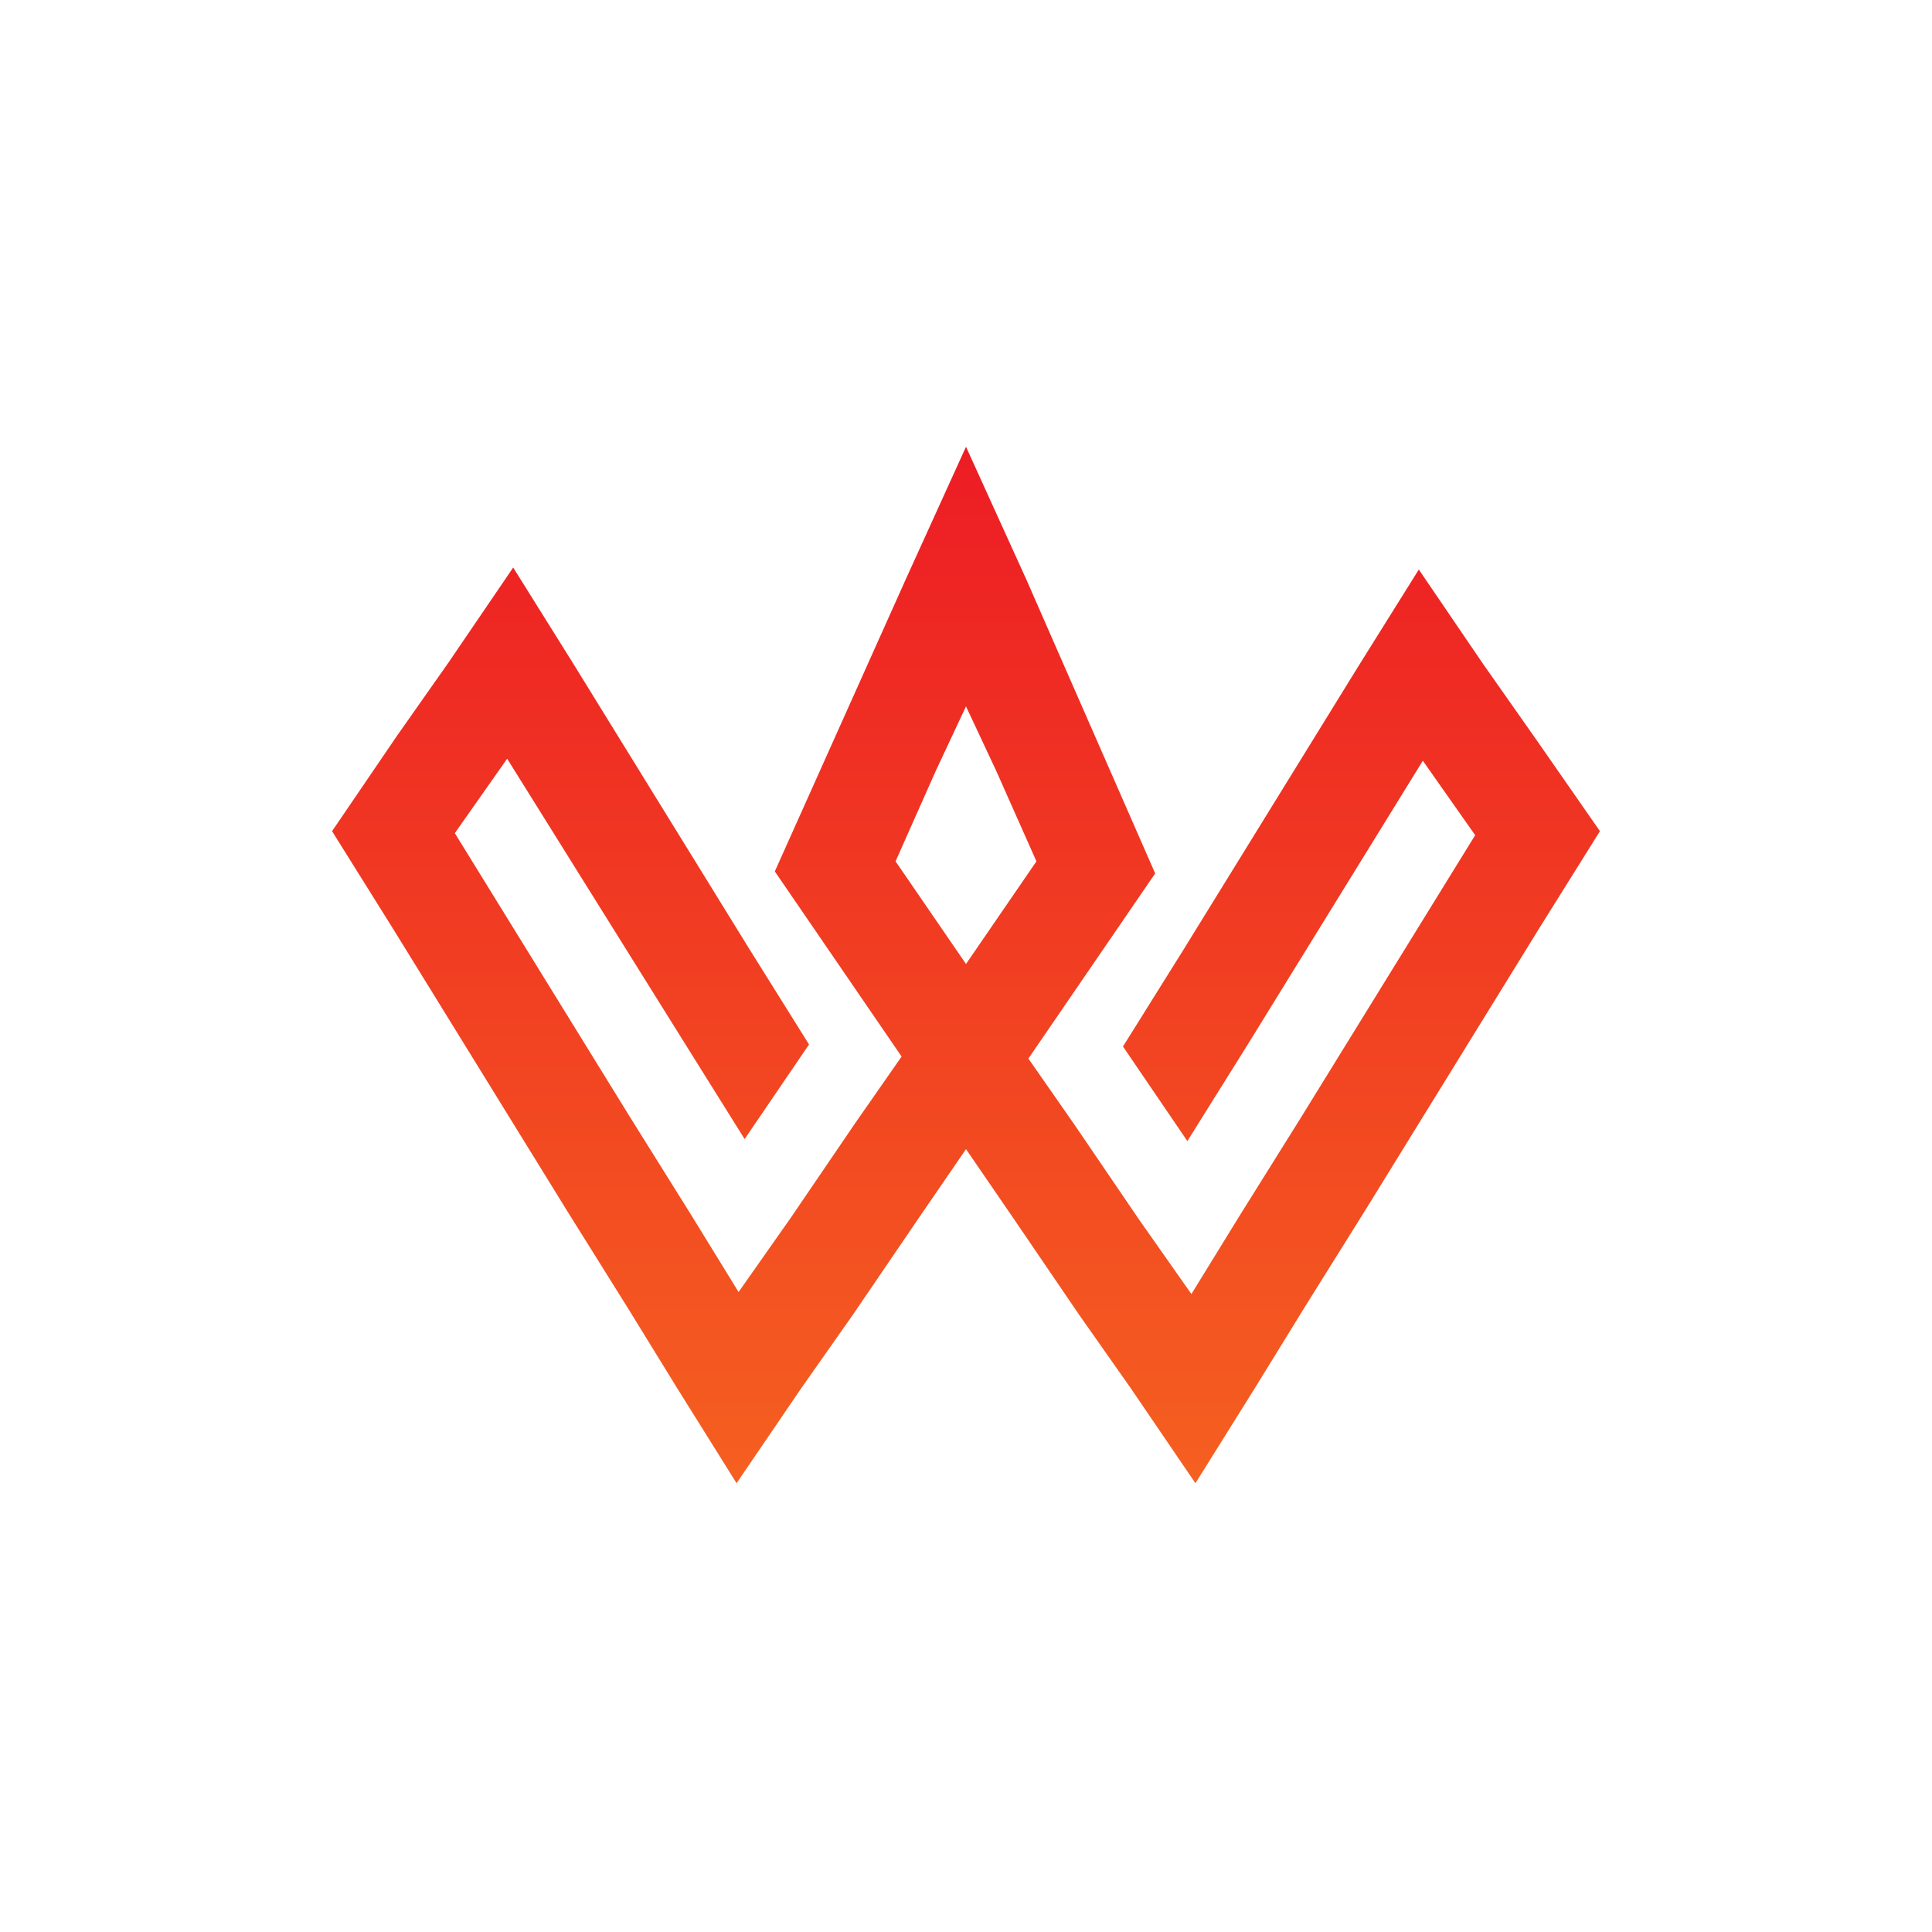
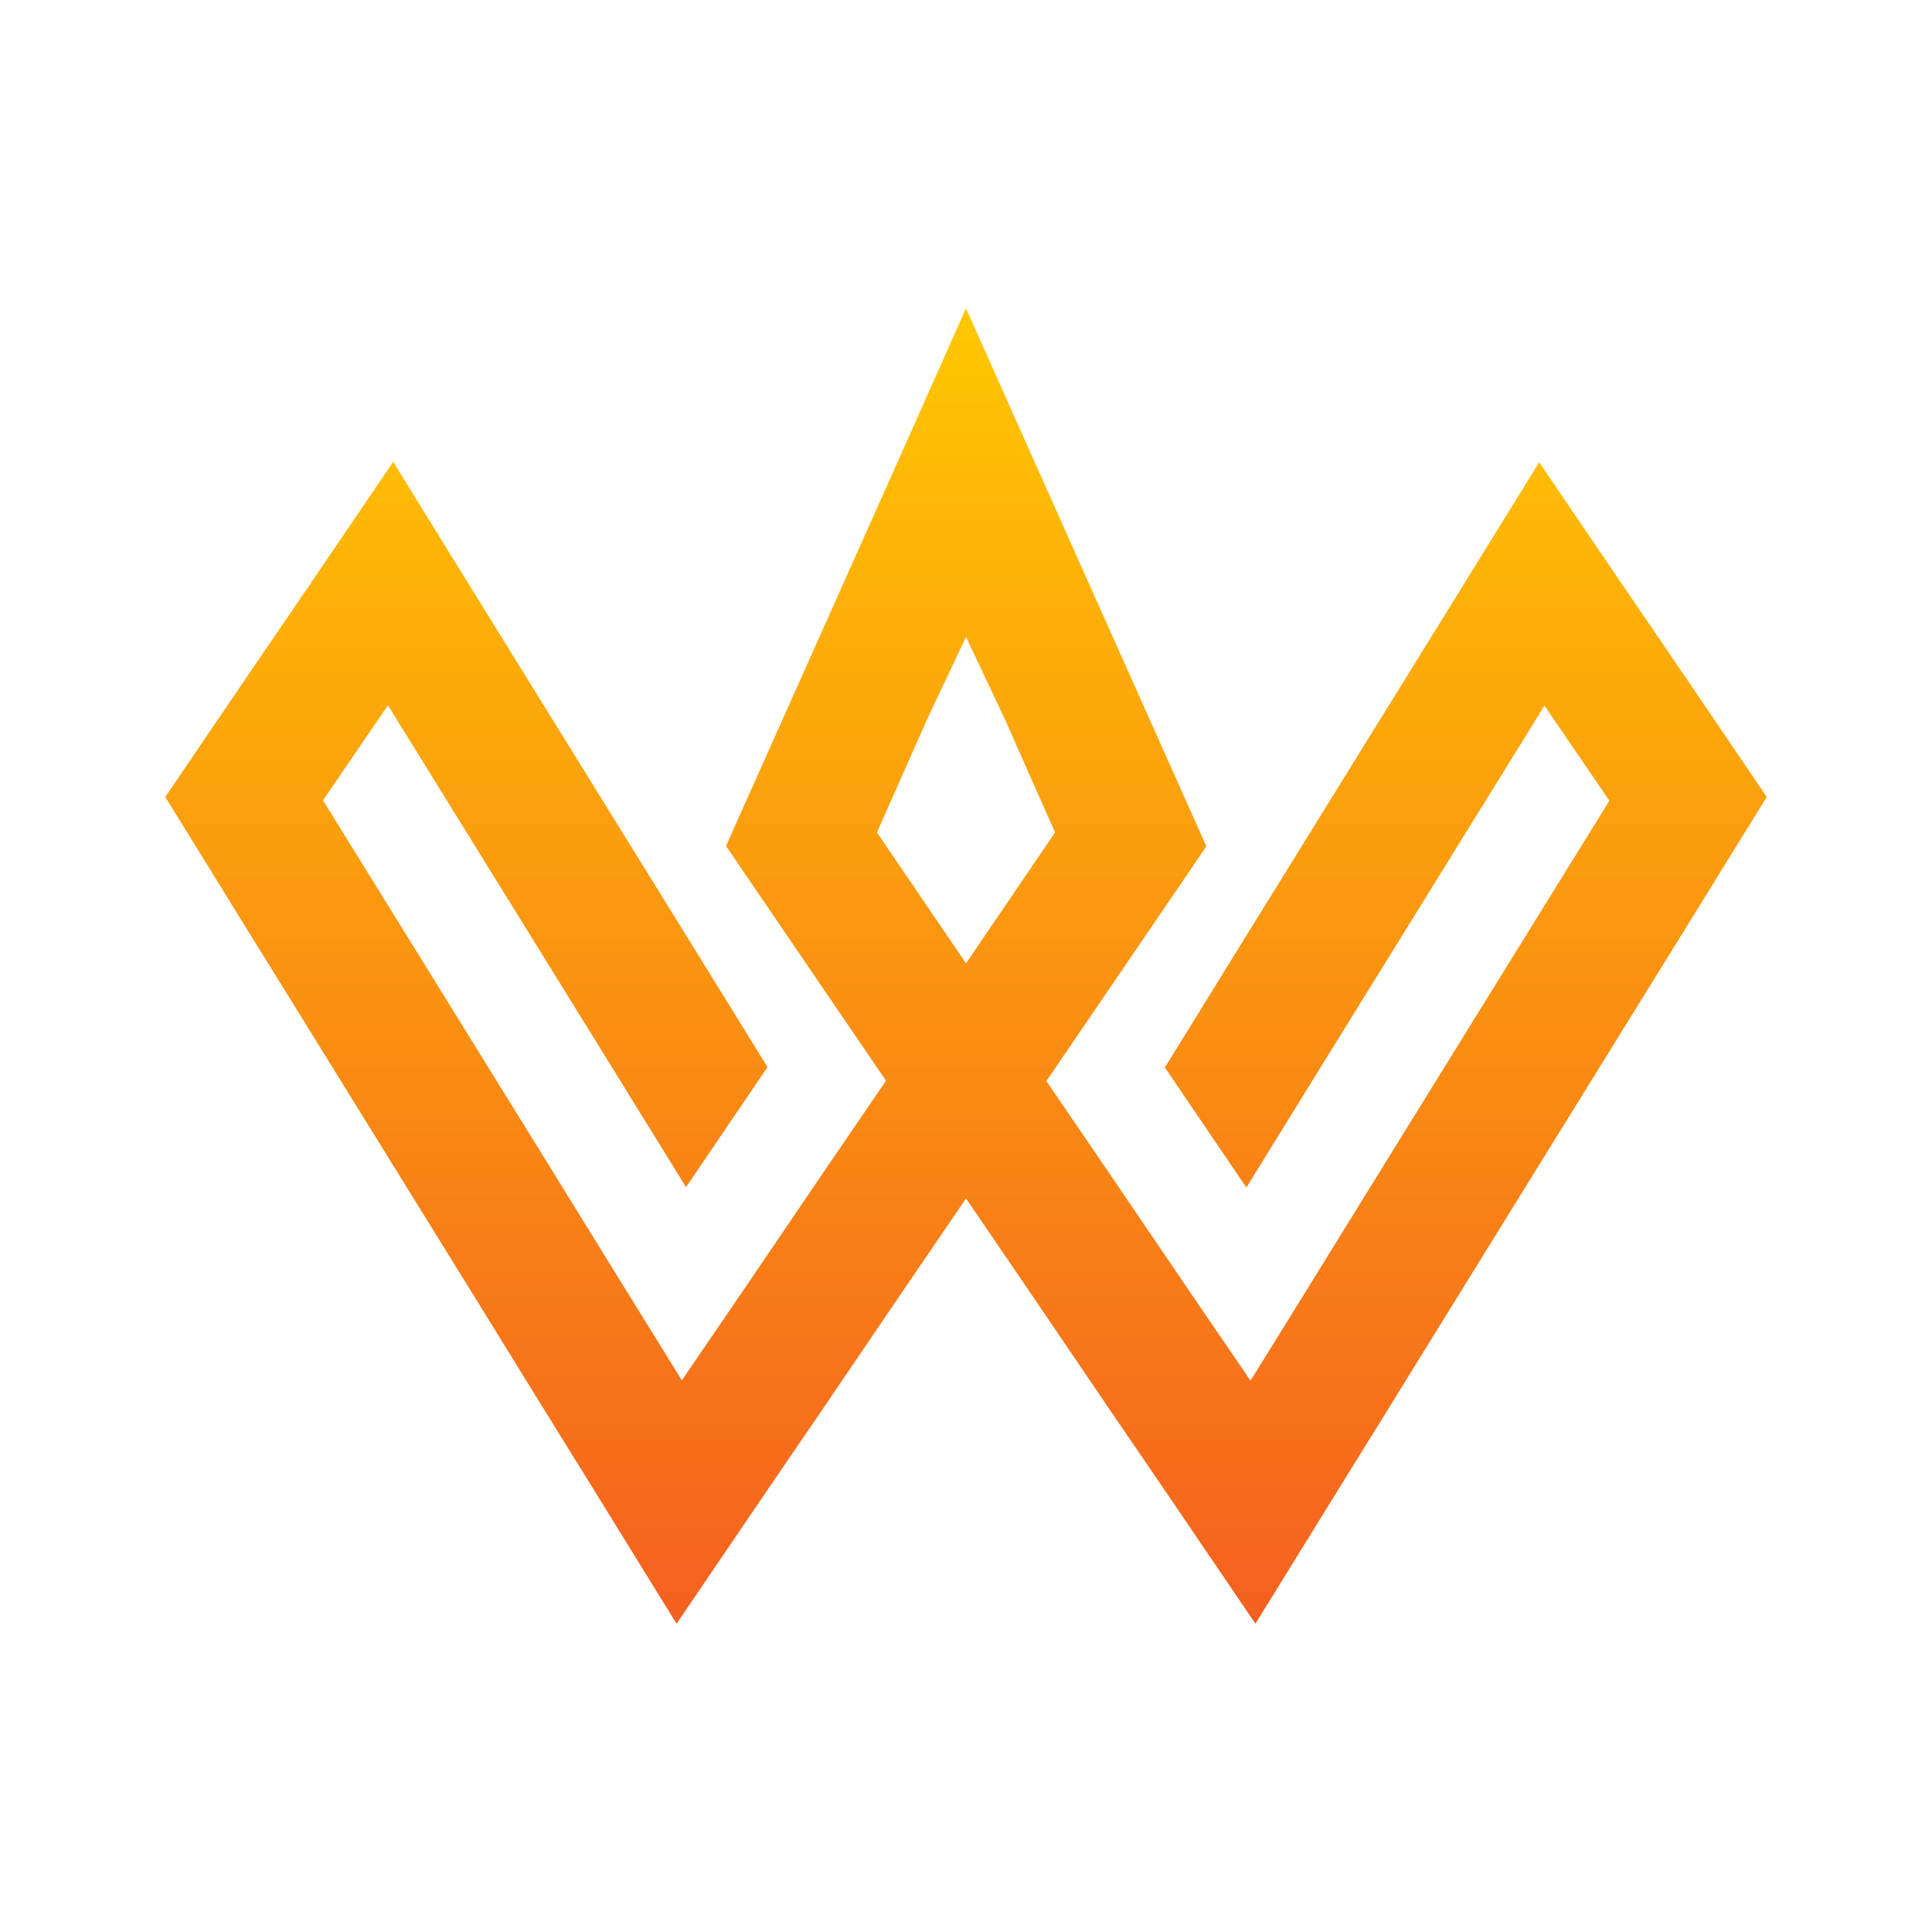
- <svg xmlns="http://www.w3.org/2000/svg" version="1.1" id="图层_1" x="0px" y="0px" viewBox="0 0 96 96" style="enable-background:new 0 0 96 96;" xml:space="preserve">
+ <svg xmlns="http://www.w3.org/2000/svg" version="1.1" id="图层_1" x="0px" y="0px" viewBox="0 0 512 512" style="enable-background:new 0 0 512 512;" xml:space="preserve">
  <style type="text/css">
- 	.st0{fill:none;}
- 	.st1{fill:url(#SVGID_1_);}
+ 	.st0{fill:url(#SVGID_1_);}
</style>
-   <rect class="st0" width="96" height="96" />
-   <linearGradient id="SVGID_1_" gradientUnits="userSpaceOnUse" x1="48" y1="73.85" x2="48" y2="22.15">
+   <linearGradient id="SVGID_1_" gradientUnits="userSpaceOnUse" x1="256" y1="430.255" x2="256" y2="81.745">
    <stop offset="0" style="stop-color:#F56020" />
-     <stop offset="1" style="stop-color:#ED1C24" />
+     <stop offset="1" style="stop-color:#FFC700" />
  </linearGradient>
-   <path class="st1" d="M76.3,36.7l-2.6-3.7l-3.2-4.7l-3,4.8l-8.7,14.1l-3,4.8l3.2,4.7l3-4.8l8.7-14.1l2.6,3.7l-8.7,14.1l-3,4.8  l-2.4,3.9l-2.6-3.7l-3.2-4.7l-2.3-3.3l6.3-9.2L51,28.8l-3-6.6l-3,6.6l-6.5,14.5l6.3,9.2l-2.3,3.3l-3.2,4.7l-2.6,3.7l-2.4-3.9l-3-4.8  l-8.7-14.1l2.6-3.7L34,51.8l3,4.8l3.2-4.7l-3-4.8L28.5,33l-3-4.8l-3.2,4.7l-2.6,3.7l-3.2,4.7l3,4.8l8.7,14.1l3,4.8l2.4,3.9l3,4.8  l3.2-4.7l2.6-3.7l3.2-4.7l2.4-3.5l2.4,3.5l3.2,4.7l2.6,3.7l3.2,4.7l3-4.8l2.4-3.9l3-4.8l8.7-14.1l3-4.8L76.3,36.7z M44.5,42.8l2-4.5  l0,0l1.5-3.2l1.5,3.2l0,0l2,4.5L48,47.9L44.5,42.8z" />
+   <path class="st0" d="M446.7,179.5l-17.2-25.2l-21.6-31.8l-20.2,32.7l-58.8,95l-20.2,32.7l21.6,31.8l20.2-32.7l58.8-95l17.2,25.2  l-58.8,95l-20.2,32.7l-16.1,26l-17.2-25.2l-21.6-31.8l-15.3-22.4l42.4-62.2l-43.7-97.8L256,81.7l-19.9,44.7l-43.7,97.8l42.4,62.2  l-15.3,22.4l-21.6,31.8l-17.2,25.2l-16.1-26l-20.2-32.7l-58.8-95l17.2-25.2l58.8,95l20.2,32.7l21.6-31.8l-20.2-32.7l-58.8-95  l-20.2-32.7l-21.6,31.8l-17.2,25.2l-21.6,31.8l20.2,32.7l58.8,95l20.2,32.7l16.1,26l20.2,32.7l21.6-31.8l17.2-25.2l21.6-31.8  l16.3-23.9l16.3,23.9l21.6,31.8l17.2,25.2l21.6,31.8l20.2-32.7l16.1-26l20.2-32.7l58.8-95l20.2-32.7L446.7,179.5z M232.4,220.6  l13.3-30l0,0l10.3-21.8l10.3,21.8l0,0l13.3,30L256,255.3L232.4,220.6z" />
</svg>
